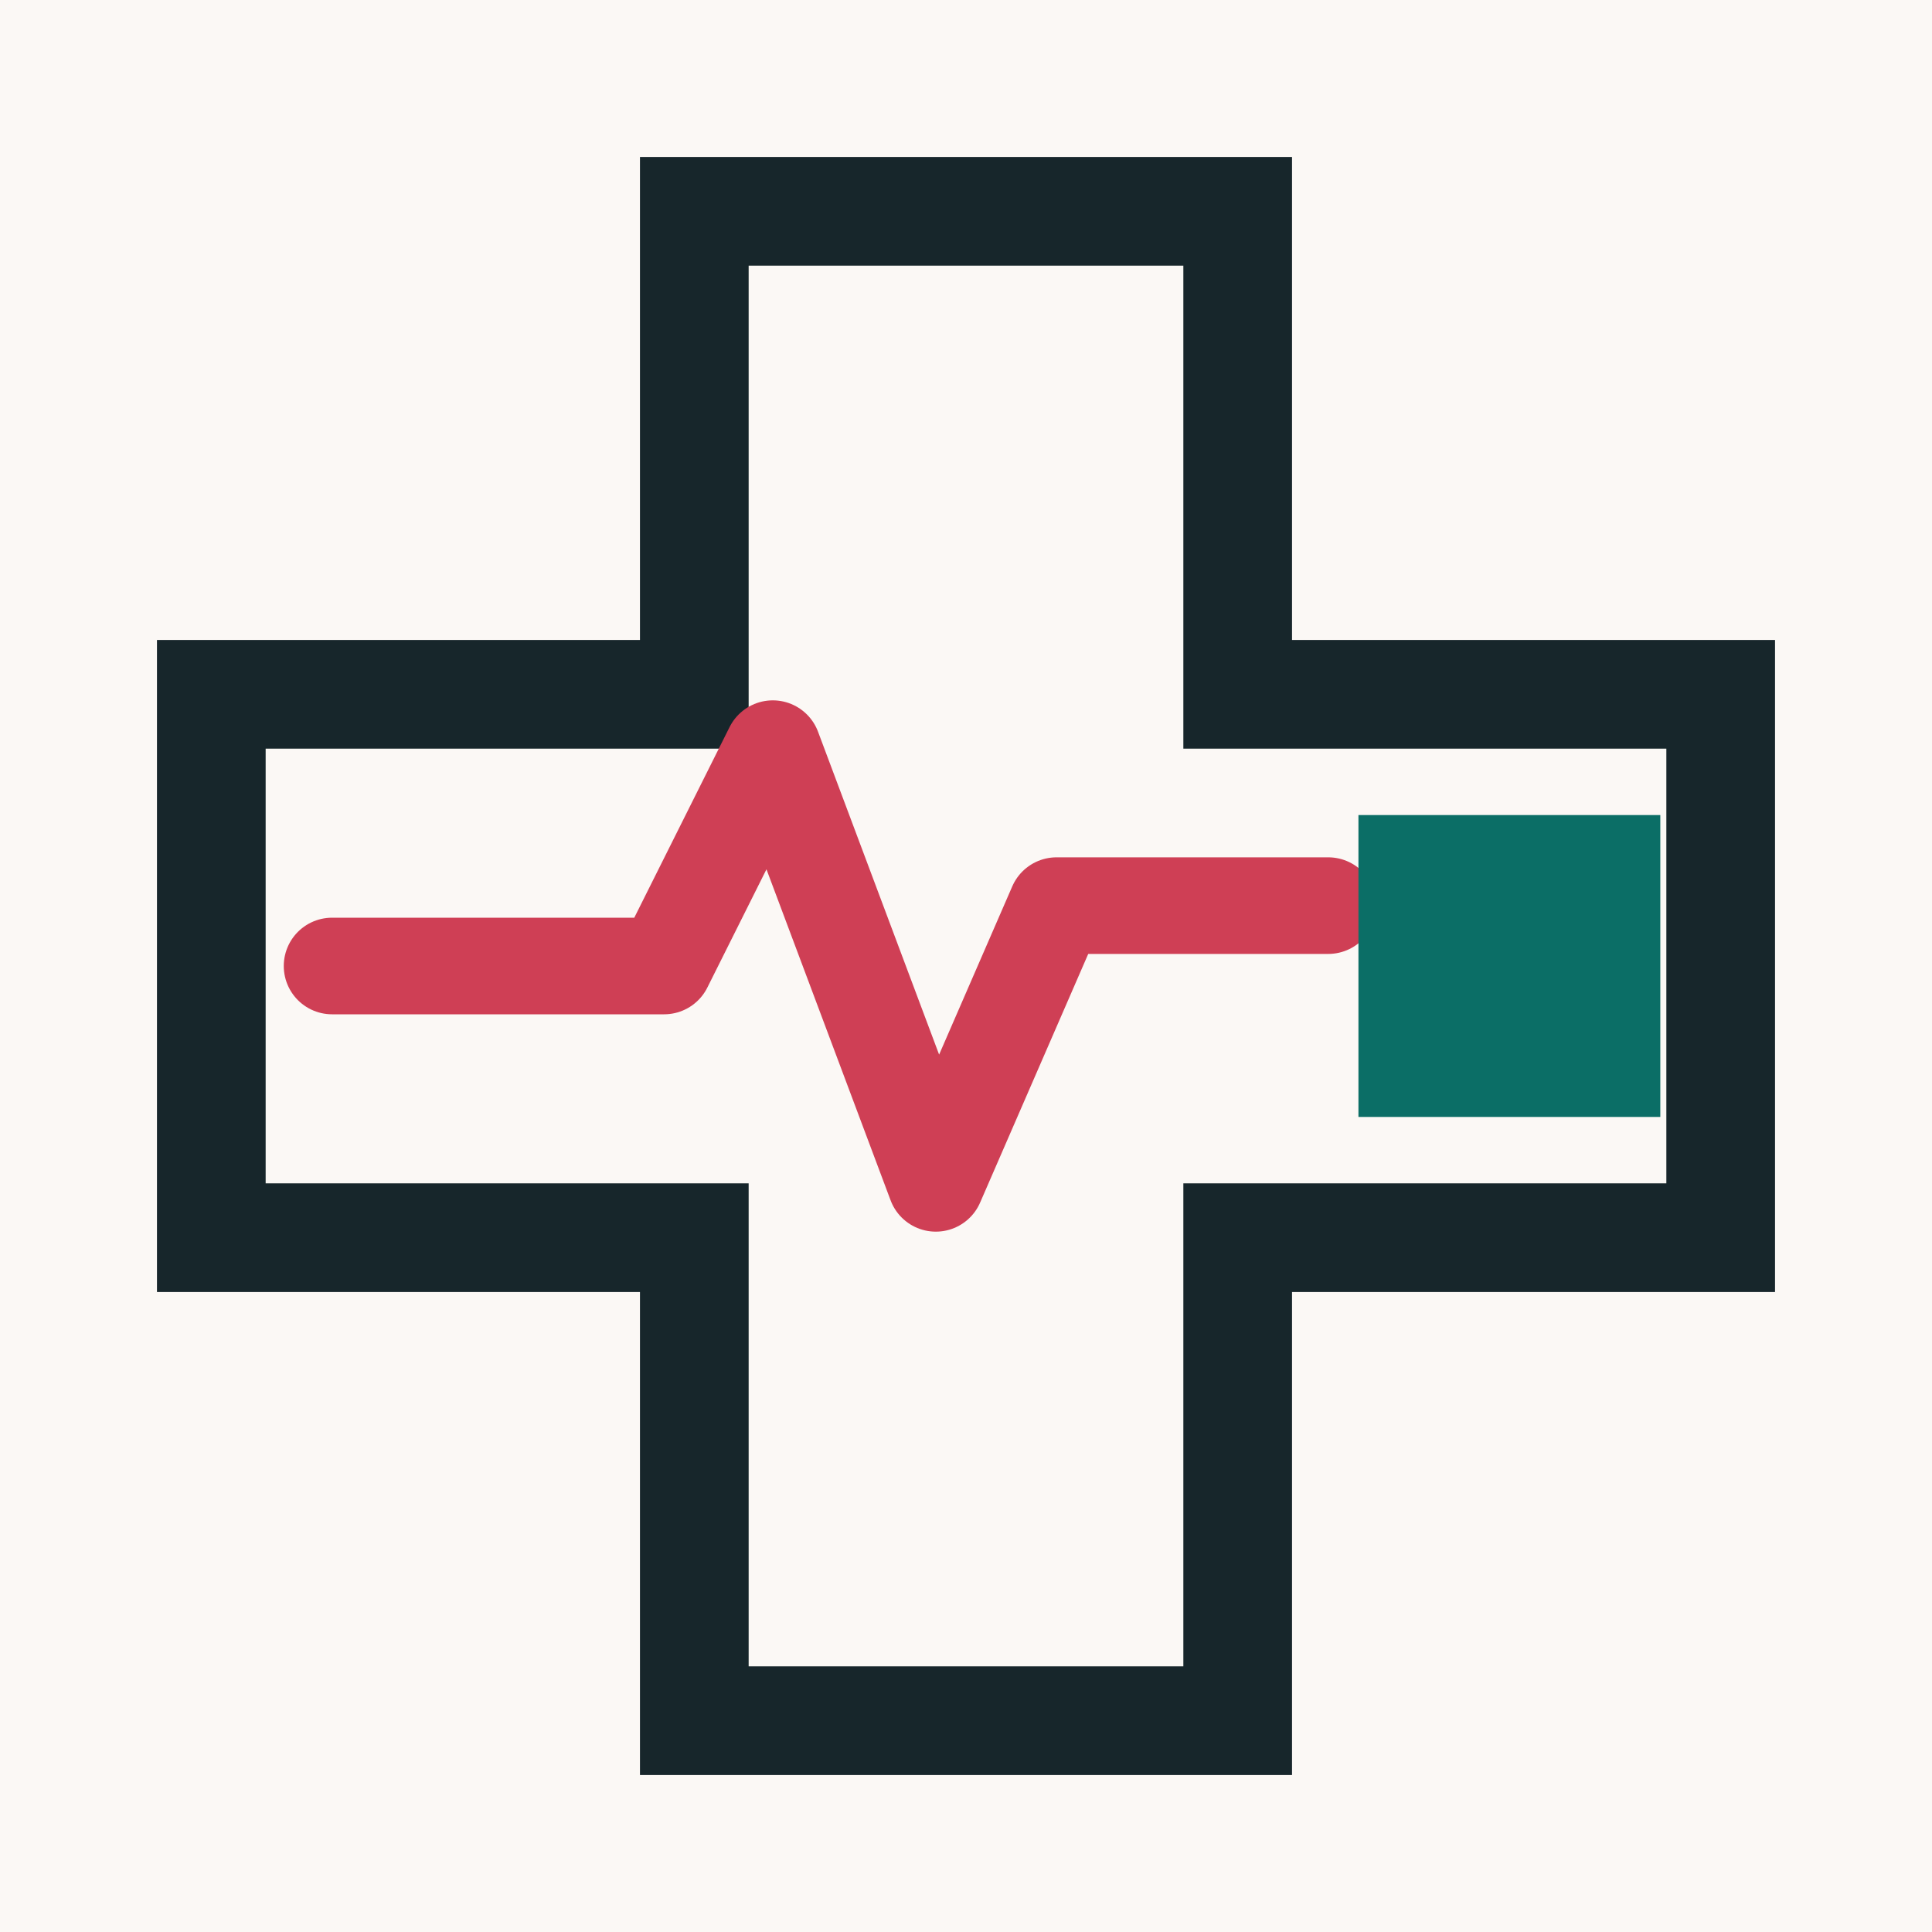
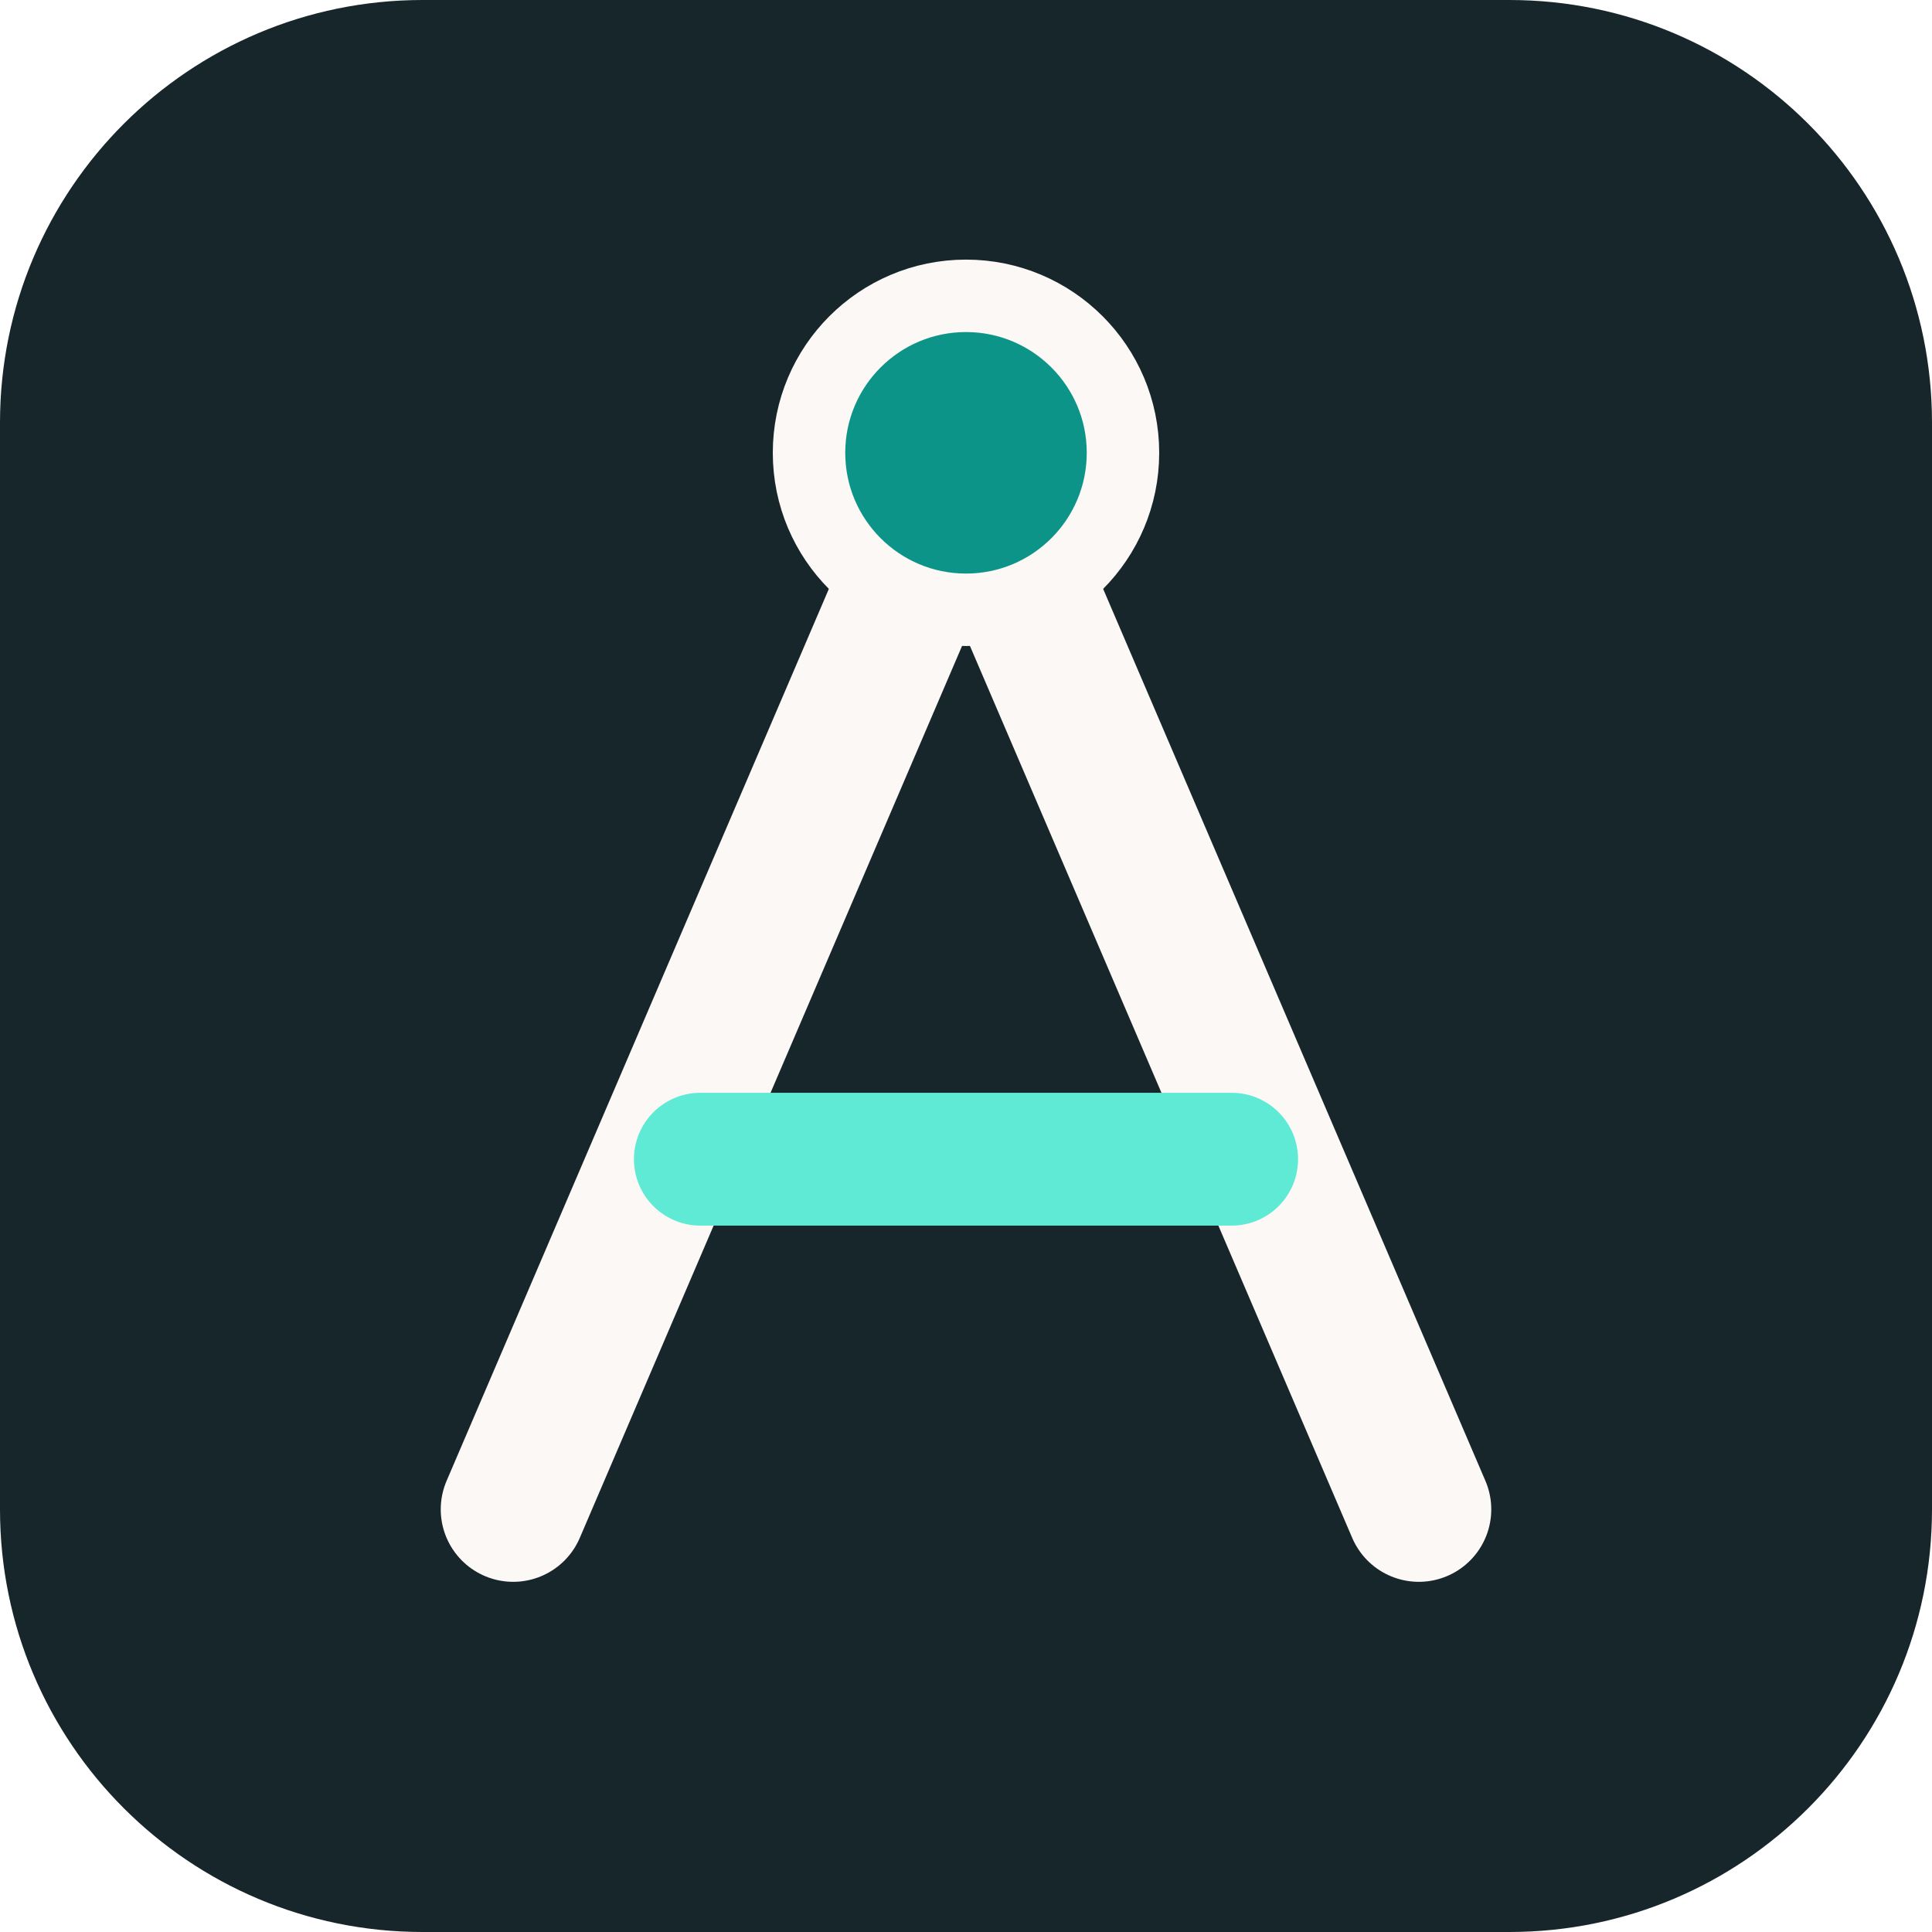
<svg xmlns="http://www.w3.org/2000/svg" viewBox="0 0 32 32">
-   <rect width="32" height="32" fill="#fbf8f5" />
-   <path d="M11.5 3.5h9v8h8v9h-8v8h-9v-8h-8v-9h8z" fill="none" stroke="#17262b" stroke-width="1.8" />
-   <path d="M5.5 16H11l1.8-3.6 2.7 7.2 2-4.6H22" fill="none" stroke="#cf3f55" stroke-width="1.6" stroke-linecap="round" stroke-linejoin="round" />
-   <rect x="22.5" y="13.5" width="5" height="5" fill="#0b6e66" />
+   <rect width="32" height="32" rx="7" fill="#17262b" />
+   <path d="M8.5 25L16 7.5L23.5 25" fill="none" stroke="#fbf8f5" stroke-width="2.4" stroke-linecap="round" stroke-linejoin="round" />
+   <path d="M11.6 19.2H20.4" fill="none" stroke="#5eead4" stroke-width="2.2" stroke-linecap="round" />
+   <circle cx="16" cy="7.5" r="2.6" fill="#0d9488" stroke="#fbf8f5" stroke-width="1.2" />
</svg>
